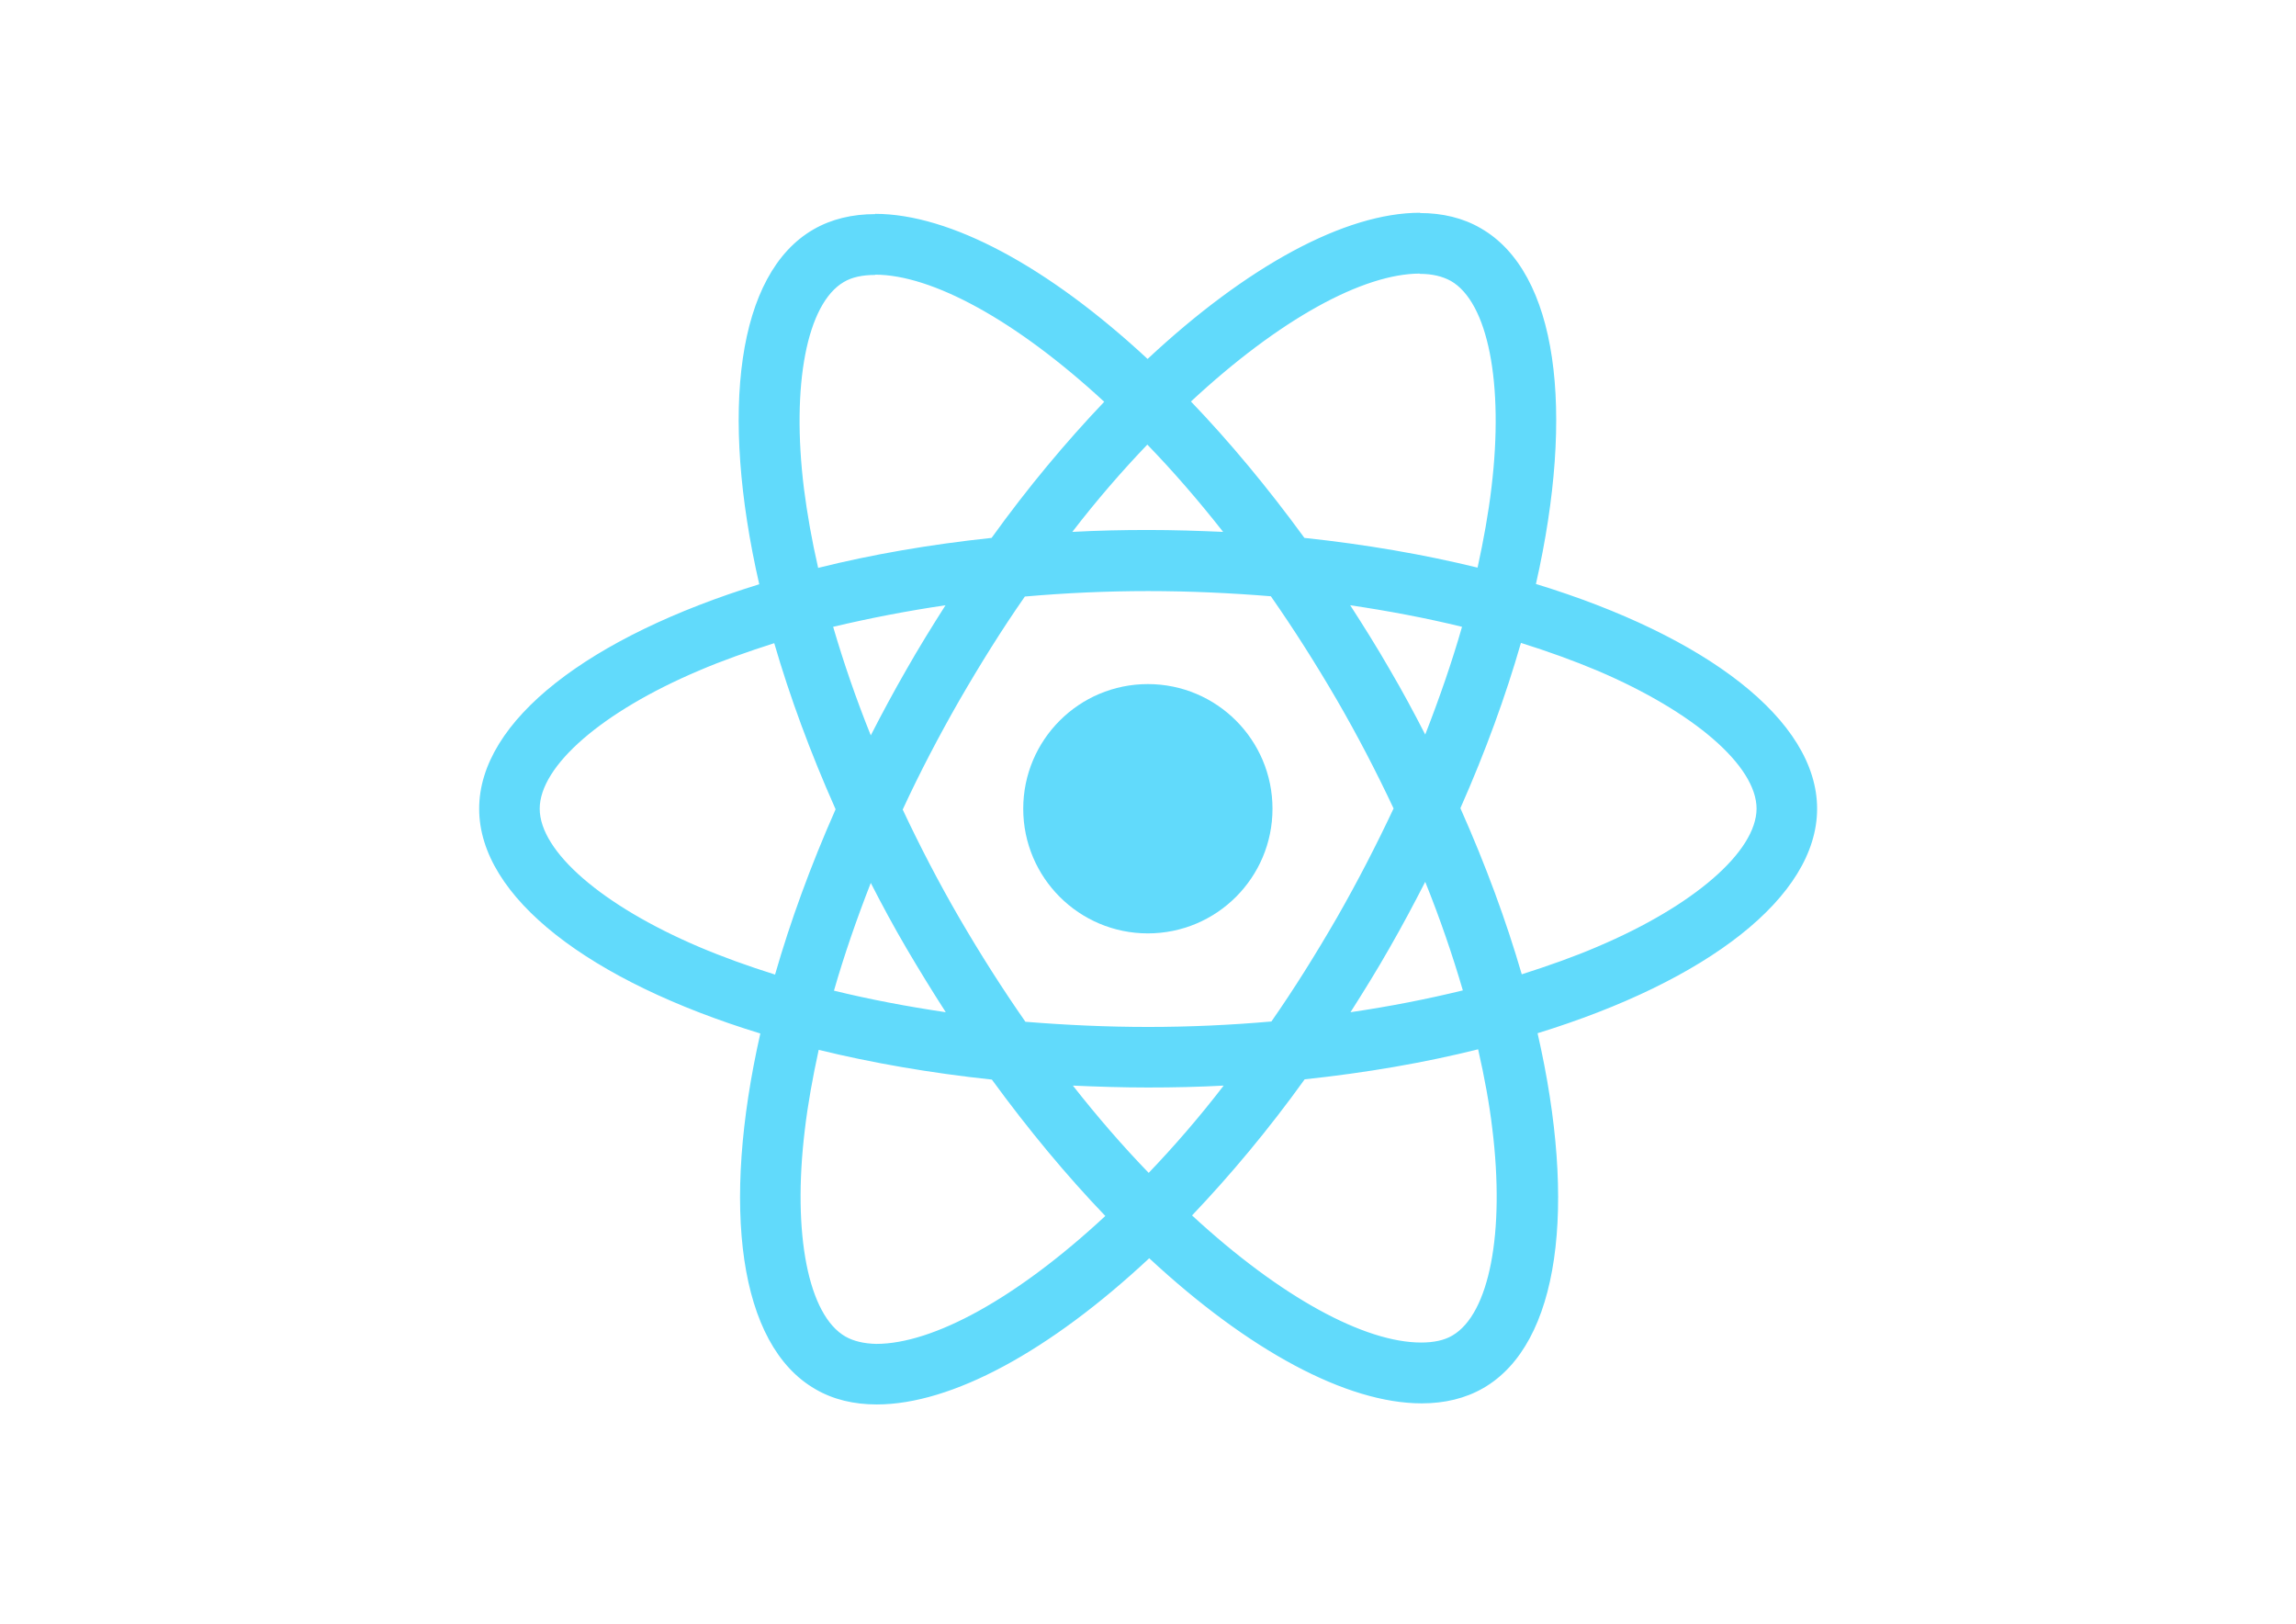
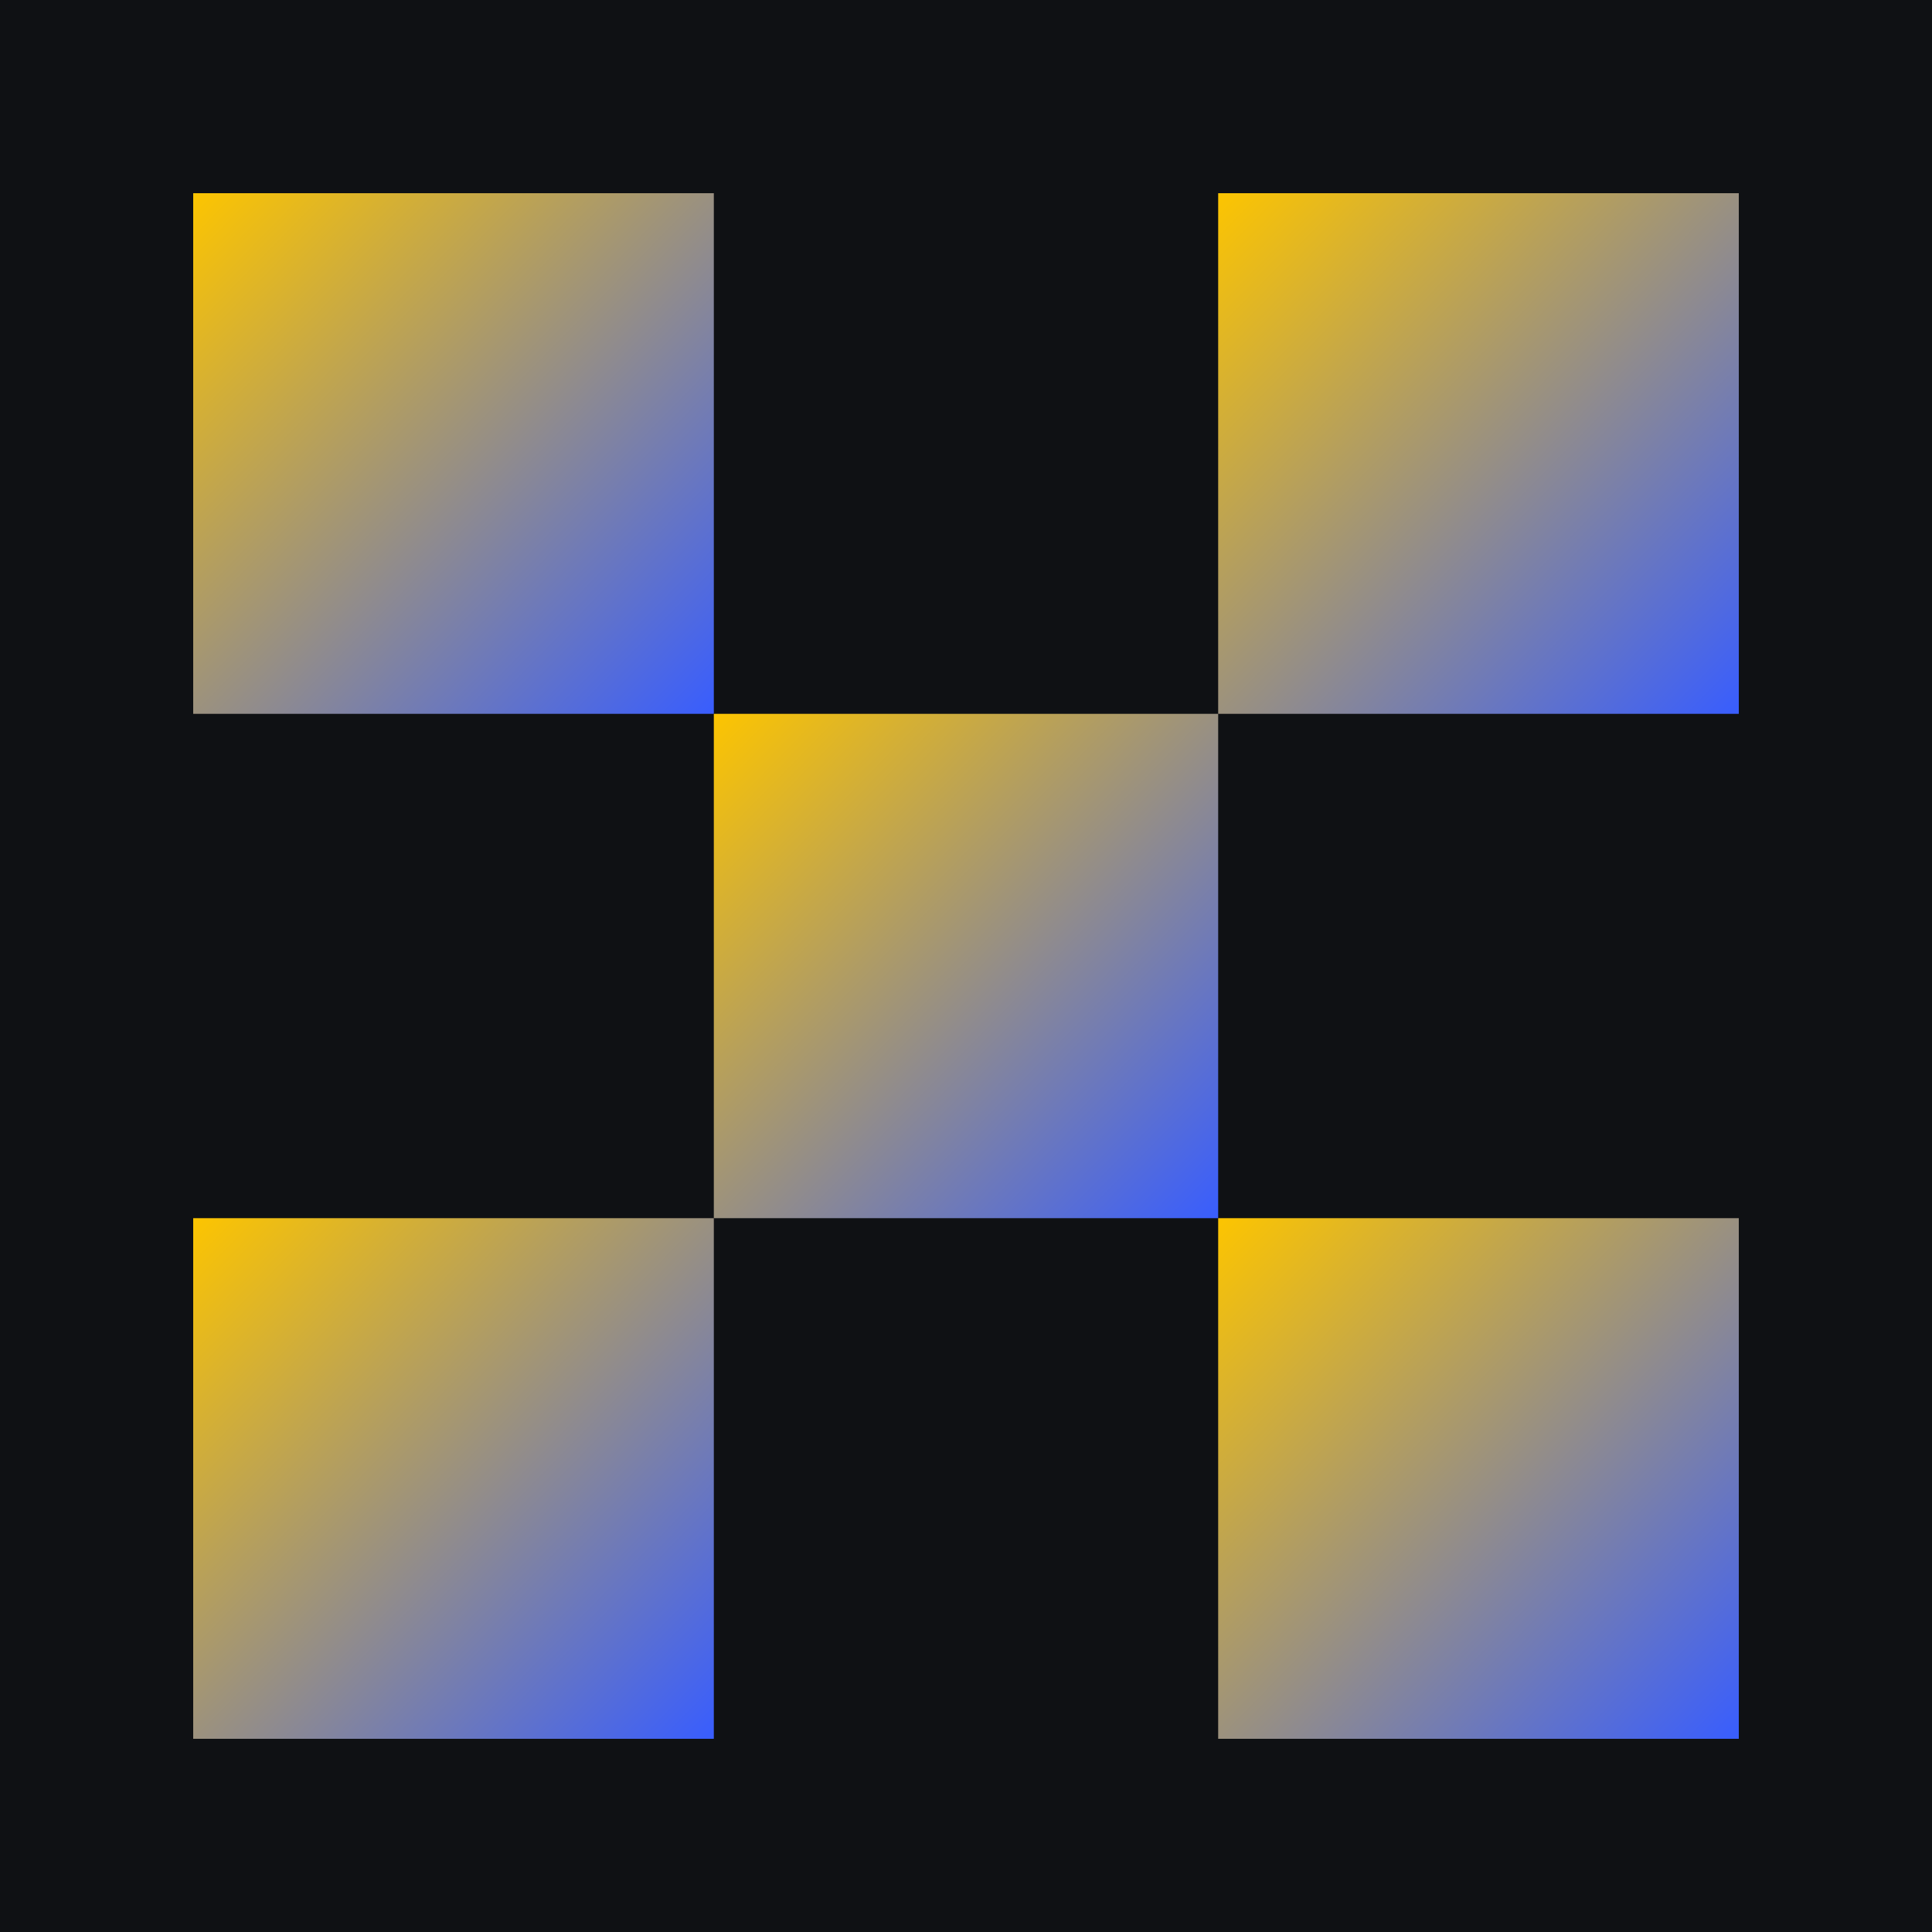
- <svg xmlns="http://www.w3.org/2000/svg" viewBox="0 0 841.9 595.3">
-   <g fill="#61DAFB">
-     <path d="M666.3 296.5c0-32.5-40.7-63.3-103.1-82.4 14.4-63.6 8-114.2-20.2-130.4-6.5-3.8-14.1-5.6-22.4-5.6v22.3c4.6 0 8.3.9 11.4 2.6 13.6 7.8 19.5 37.5 14.9 75.7-1.1 9.4-2.9 19.3-5.1 29.4-19.6-4.8-41-8.5-63.5-10.9-13.5-18.5-27.5-35.3-41.6-50 32.6-30.3 63.2-46.9 84-46.9V78c-27.5 0-63.5 19.6-99.9 53.6-36.4-33.8-72.4-53.2-99.9-53.2v22.3c20.7 0 51.4 16.5 84 46.6-14 14.7-28 31.4-41.3 49.9-22.6 2.4-44 6.1-63.6 11-2.3-10-4-19.7-5.2-29-4.7-38.2 1.1-67.9 14.6-75.8 3-1.8 6.9-2.6 11.5-2.6V78.5c-8.4 0-16 1.8-22.6 5.6-28.1 16.2-34.4 66.7-19.9 130.1-62.2 19.2-102.7 49.9-102.7 82.3 0 32.5 40.7 63.3 103.1 82.4-14.4 63.6-8 114.2 20.2 130.4 6.5 3.8 14.1 5.6 22.5 5.6 27.5 0 63.5-19.6 99.9-53.6 36.4 33.8 72.4 53.2 99.9 53.2 8.4 0 16-1.8 22.6-5.6 28.1-16.2 34.4-66.7 19.9-130.1 62-19.1 102.5-49.9 102.5-82.3zm-130.2-66.7c-3.7 12.9-8.3 26.2-13.5 39.5-4.1-8-8.4-16-13.1-24-4.6-8-9.5-15.8-14.4-23.4 14.2 2.1 27.9 4.7 41 7.9zm-45.8 106.5c-7.8 13.5-15.8 26.3-24.1 38.2-14.9 1.3-30 2-45.2 2-15.1 0-30.2-.7-45-1.9-8.3-11.9-16.4-24.6-24.2-38-7.6-13.1-14.5-26.4-20.8-39.8 6.2-13.4 13.2-26.8 20.7-39.9 7.8-13.5 15.8-26.3 24.1-38.2 14.9-1.3 30-2 45.2-2 15.1 0 30.2.7 45 1.9 8.3 11.9 16.4 24.6 24.2 38 7.6 13.1 14.5 26.4 20.8 39.8-6.3 13.4-13.2 26.8-20.7 39.9zm32.3-13c5.4 13.4 10 26.8 13.8 39.8-13.1 3.2-26.9 5.9-41.2 8 4.9-7.7 9.8-15.6 14.4-23.7 4.6-8 8.9-16.1 13-24.1zM421.2 430c-9.3-9.6-18.6-20.3-27.8-32 9 .4 18.2.7 27.5.7 9.4 0 18.7-.2 27.8-.7-9 11.7-18.3 22.4-27.5 32zm-74.4-58.9c-14.2-2.1-27.9-4.7-41-7.9 3.7-12.9 8.3-26.2 13.5-39.5 4.1 8 8.4 16 13.1 24 4.7 8 9.5 15.8 14.4 23.4zM420.7 163c9.3 9.6 18.6 20.3 27.8 32-9-.4-18.2-.7-27.5-.7-9.4 0-18.7.2-27.8.7 9-11.7 18.3-22.4 27.5-32zm-74 58.9c-4.9 7.7-9.8 15.6-14.4 23.7-4.6 8-8.9 16-13 24-5.4-13.4-10-26.8-13.8-39.8 13.1-3.1 26.9-5.8 41.2-7.9zm-90.5 125.2c-35.4-15.1-58.3-34.9-58.3-50.6 0-15.7 22.9-35.6 58.3-50.6 8.6-3.7 18-7 27.7-10.1 5.7 19.6 13.2 40 22.5 60.9-9.2 20.8-16.6 41.1-22.2 60.6-9.9-3.1-19.3-6.5-28-10.2zM310 490c-13.6-7.8-19.5-37.5-14.9-75.7 1.1-9.4 2.9-19.3 5.1-29.4 19.6 4.8 41 8.5 63.5 10.9 13.5 18.5 27.5 35.3 41.6 50-32.6 30.3-63.2 46.9-84 46.9-4.5-.1-8.3-1-11.3-2.7zm237.2-76.2c4.7 38.2-1.1 67.9-14.6 75.8-3 1.8-6.9 2.6-11.5 2.6-20.7 0-51.4-16.5-84-46.6 14-14.7 28-31.4 41.3-49.9 22.6-2.4 44-6.1 63.6-11 2.3 10.1 4.1 19.8 5.2 29.1zm38.5-66.7c-8.6 3.7-18 7-27.7 10.1-5.7-19.6-13.2-40-22.5-60.9 9.2-20.8 16.6-41.1 22.2-60.6 9.9 3.1 19.3 6.5 28.1 10.2 35.4 15.1 58.3 34.9 58.3 50.6-.1 15.7-23 35.6-58.4 50.6zM320.8 78.4z" />
-     <circle cx="420.9" cy="296.5" r="45.7" />
-     <path d="M520.5 78.1z" />
-   </g>
+ <svg xmlns="http://www.w3.org/2000/svg" width="200" height="200" viewBox="0 0 200 200" fill="none">
+   <rect width="200" height="200" fill="#0F1114" />
+   <path d="M126.105 20H180V73.895H126.105V20Z" fill="url(#paint0_linear_1193_188)" />
+   <path d="M73.895 73.895H126.105V126.105H73.895V73.895Z" fill="url(#paint1_linear_1193_188)" />
+   <path d="M126.105 126.105H180V180H126.105V126.105Z" fill="url(#paint2_linear_1193_188)" />
+   <path d="M20 20H73.895V73.895H20V20Z" fill="url(#paint3_linear_1193_188)" />
+   <path d="M20 126.105H73.895V180H20V126.105Z" fill="url(#paint4_linear_1193_188)" />
+   <defs>
+     <linearGradient id="paint0_linear_1193_188" x1="125.538" y1="20.284" x2="179.716" y2="73.327" gradientUnits="userSpaceOnUse">
+       <stop stop-color="#FDC500" />
+       <stop offset="1" stop-color="#3A5EFC" />
+     </linearGradient>
+     <linearGradient id="paint1_linear_1193_188" x1="73.345" y1="74.169" x2="125.83" y2="125.556" gradientUnits="userSpaceOnUse">
+       <stop stop-color="#FDC500" />
+       <stop offset="1" stop-color="#3A5EFC" />
+     </linearGradient>
+     <linearGradient id="paint2_linear_1193_188" x1="125.538" y1="126.389" x2="179.716" y2="179.433" gradientUnits="userSpaceOnUse">
+       <stop stop-color="#FDC500" />
+       <stop offset="1" stop-color="#3A5EFC" />
+     </linearGradient>
+     <linearGradient id="paint3_linear_1193_188" x1="19.433" y1="20.284" x2="73.611" y2="73.327" gradientUnits="userSpaceOnUse">
+       <stop stop-color="#FDC500" />
+       <stop offset="1" stop-color="#3A5EFC" />
+     </linearGradient>
+     <linearGradient id="paint4_linear_1193_188" x1="19.433" y1="126.389" x2="73.611" y2="179.433" gradientUnits="userSpaceOnUse">
+       <stop stop-color="#FDC500" />
+       <stop offset="1" stop-color="#3A5EFC" />
+     </linearGradient>
+   </defs>
</svg>
